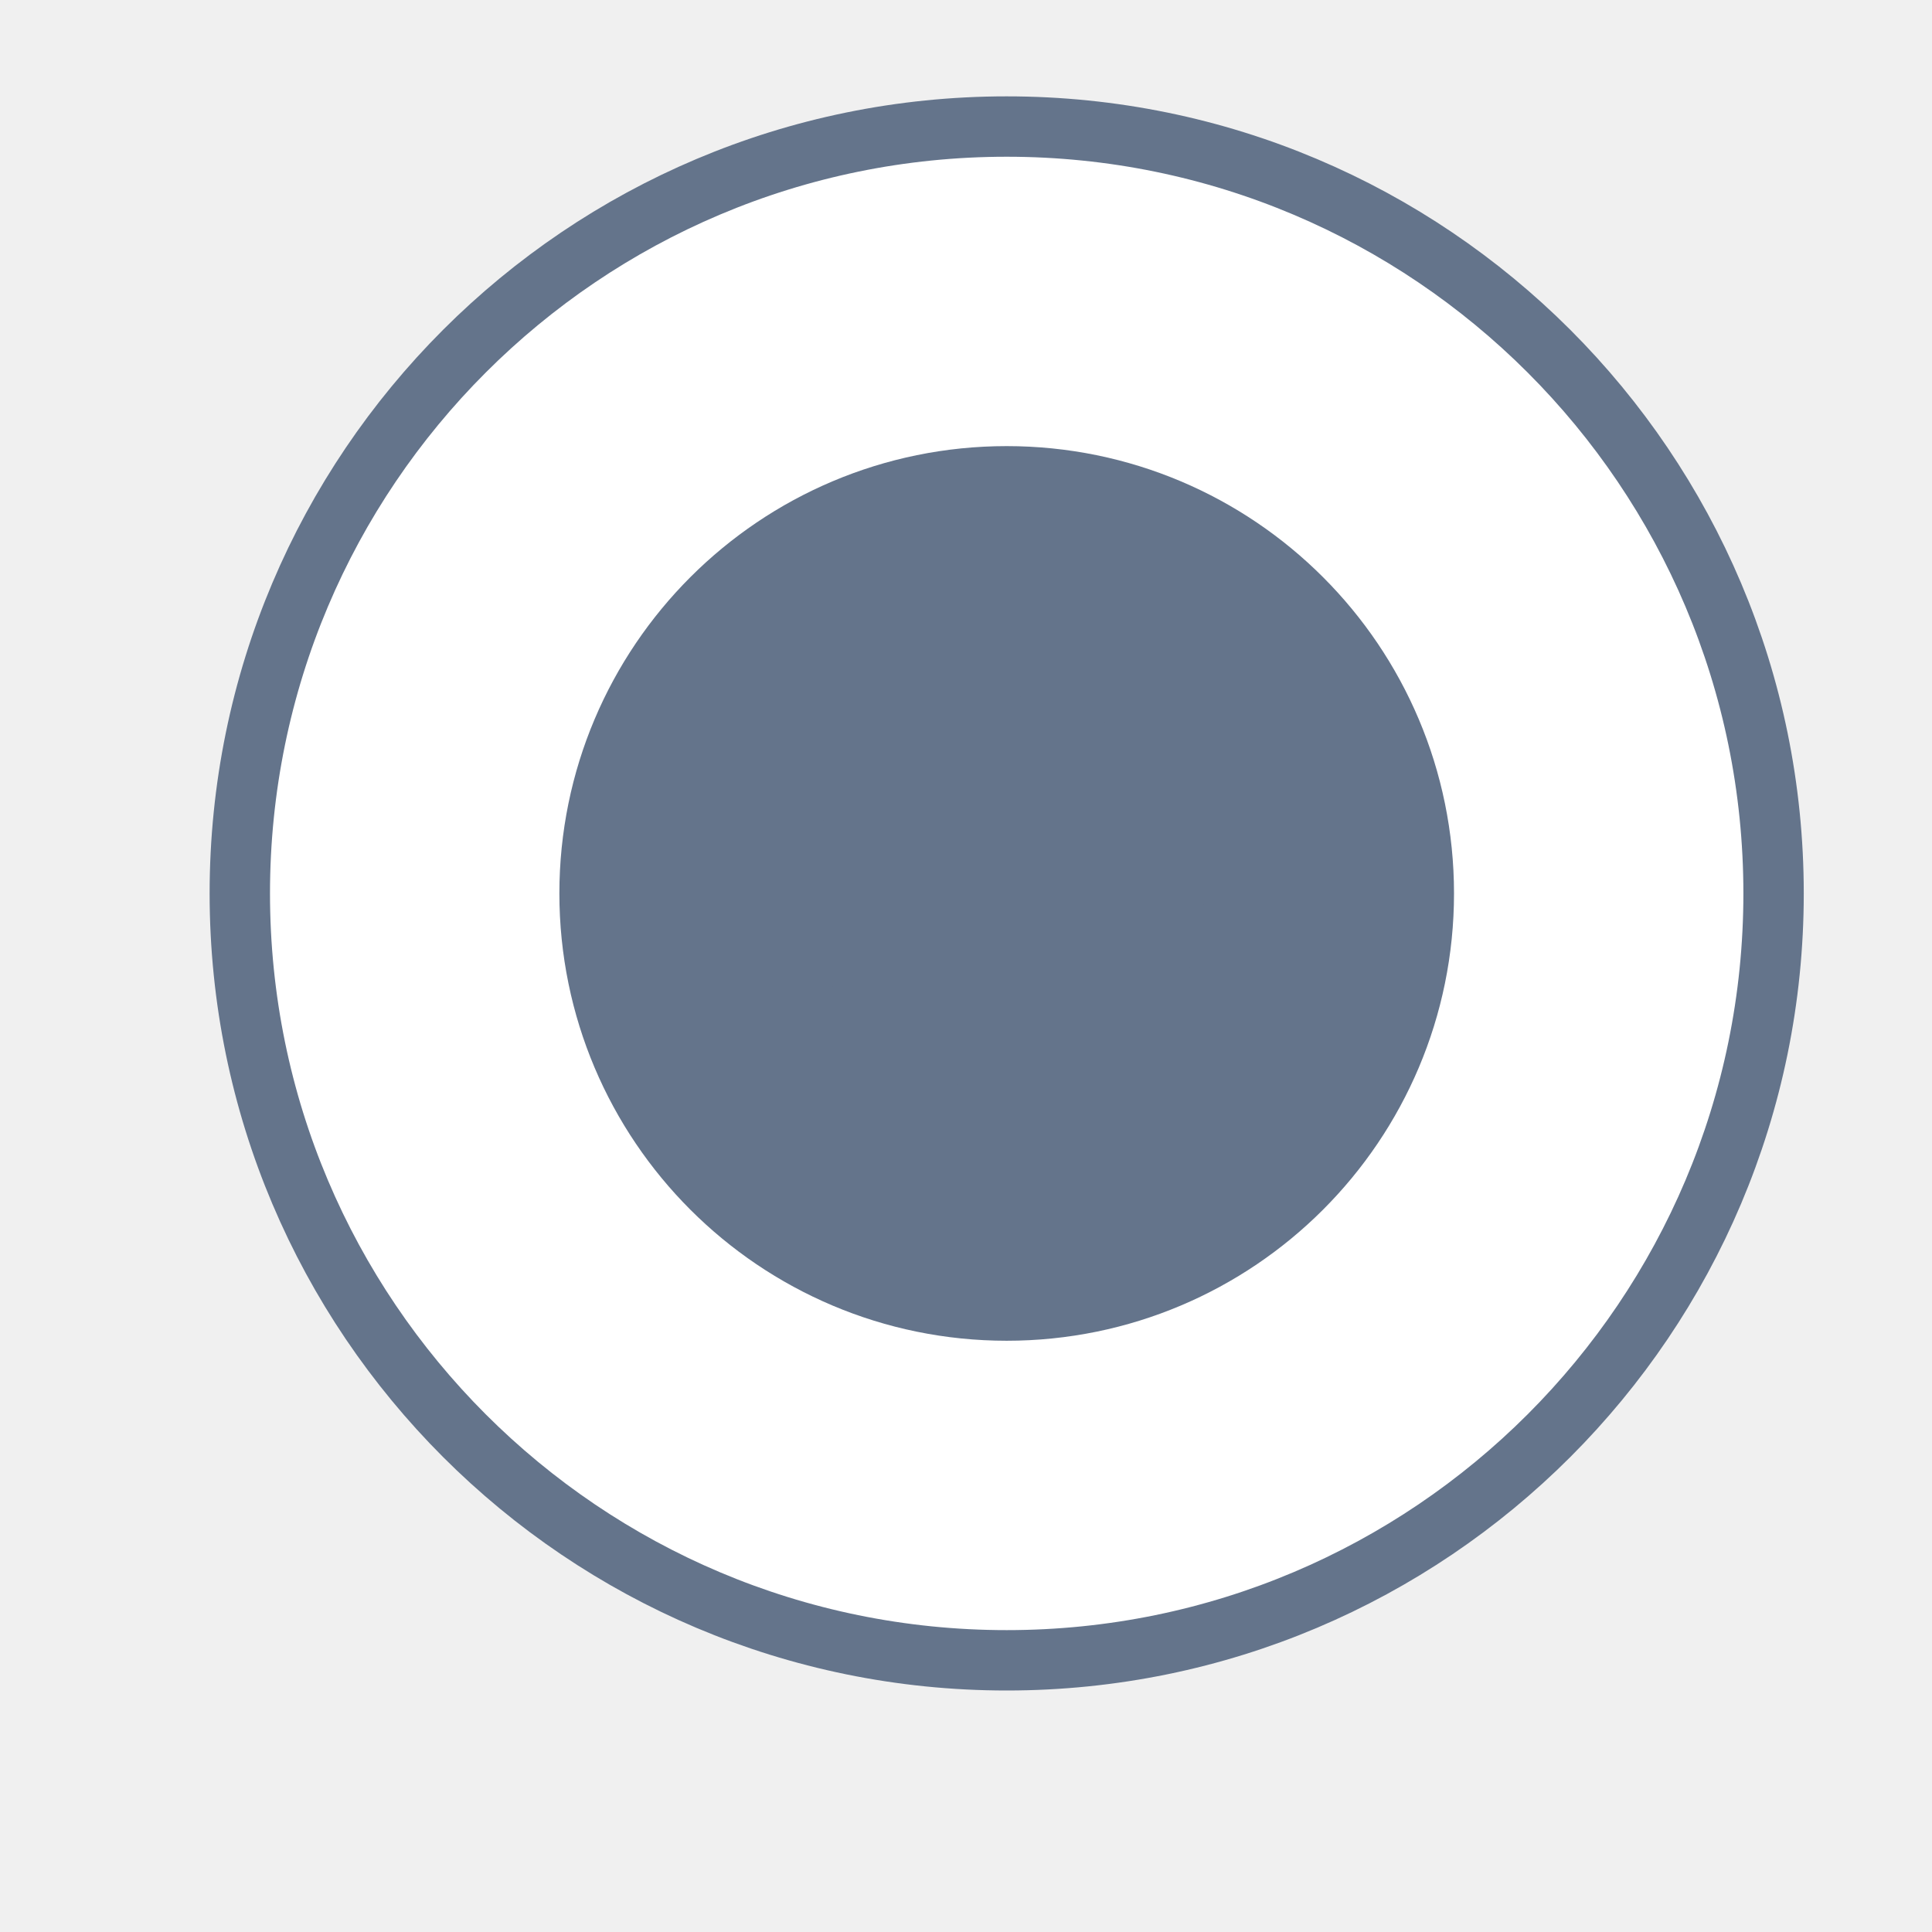
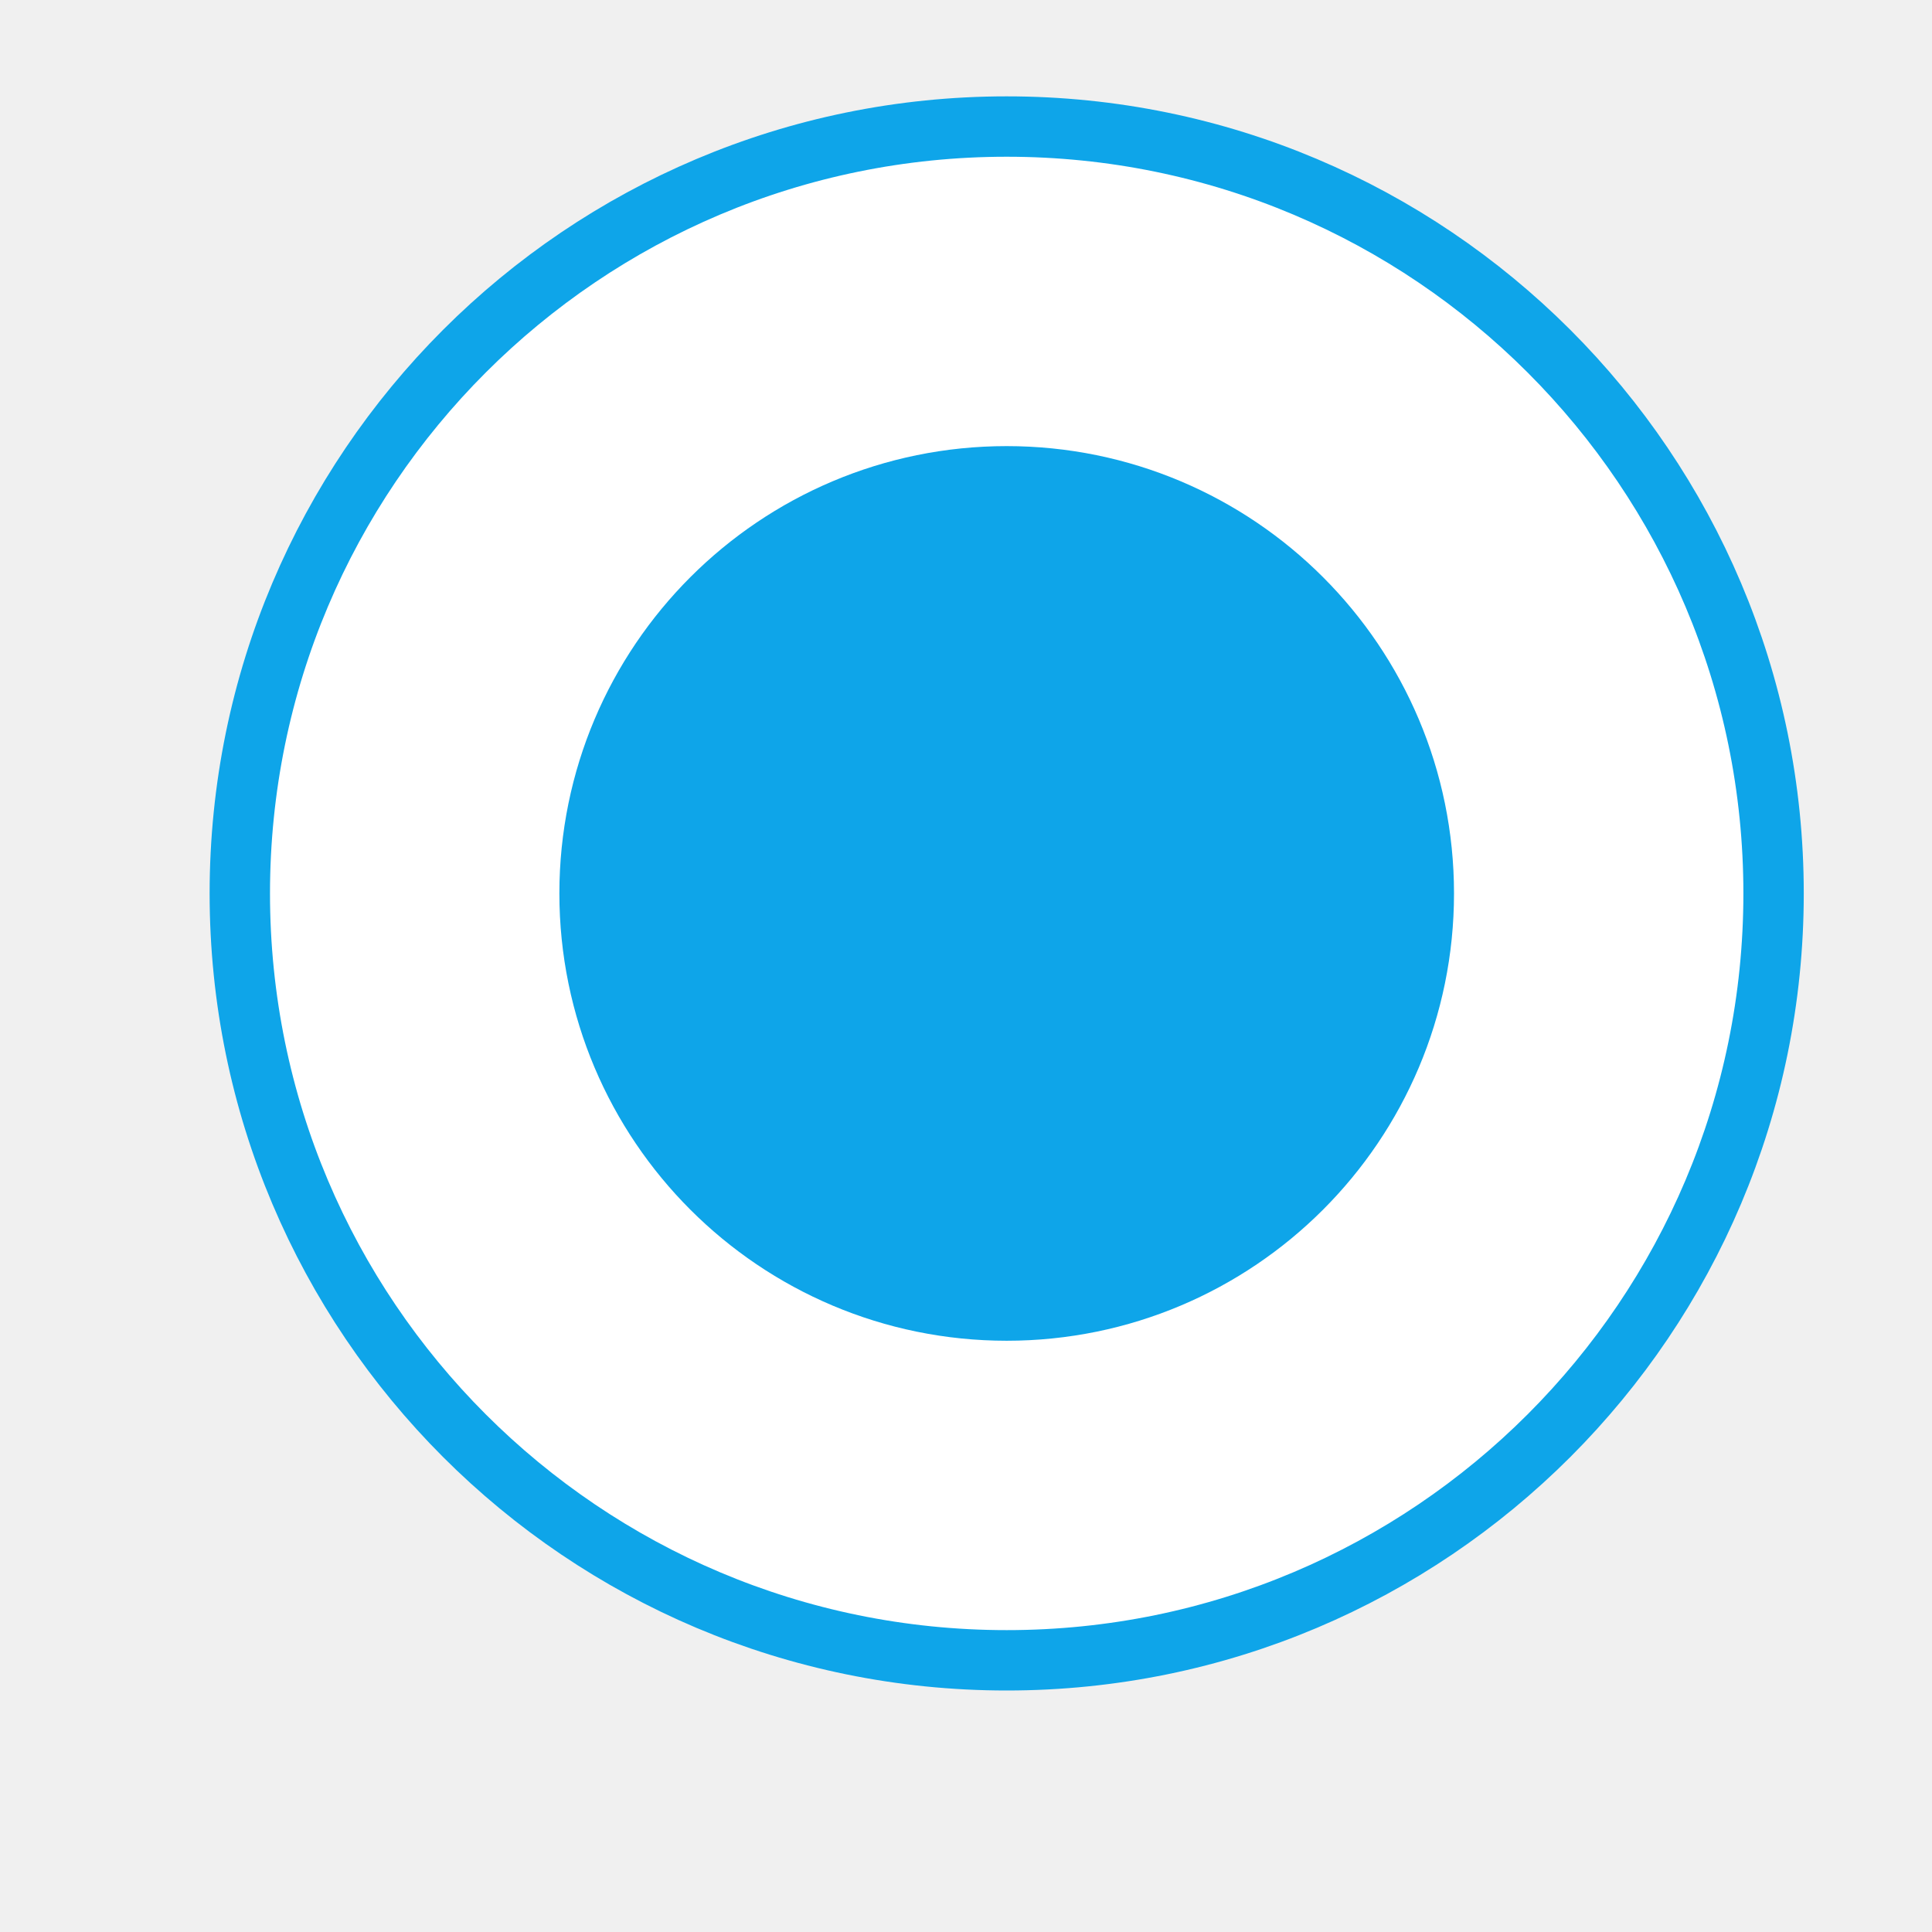
<svg xmlns="http://www.w3.org/2000/svg" width="160" height="160" viewBox="0 0 160 160">
  <defs>
-     <style>.cls-1,.cls-3{fill:#fff;stroke:#64748b;stroke-miterlimit:10;}.cls-1{stroke-width:5px;}.cls-2{fill:#64748b;}.cls-3{fill:#64748b;stroke-width:20.71px;}</style>
+     <style>.cls-1,.cls-3{fill:#fff;stroke:#0ea5e9;stroke-miterlimit:10;}.cls-1{stroke-width:5px;}.cls-2{fill:#0ea5e9;}.cls-3{fill:#0ea5e9;stroke-width:20.71px;}</style>
  </defs>
  <g id="combined">
    <circle class="cls-1" cx="83.37" cy="73.99" r="63.51" />
    <circle class="cls-3" cx="83.37" cy="73.99" r="26.69" />
  </g>
</svg>
